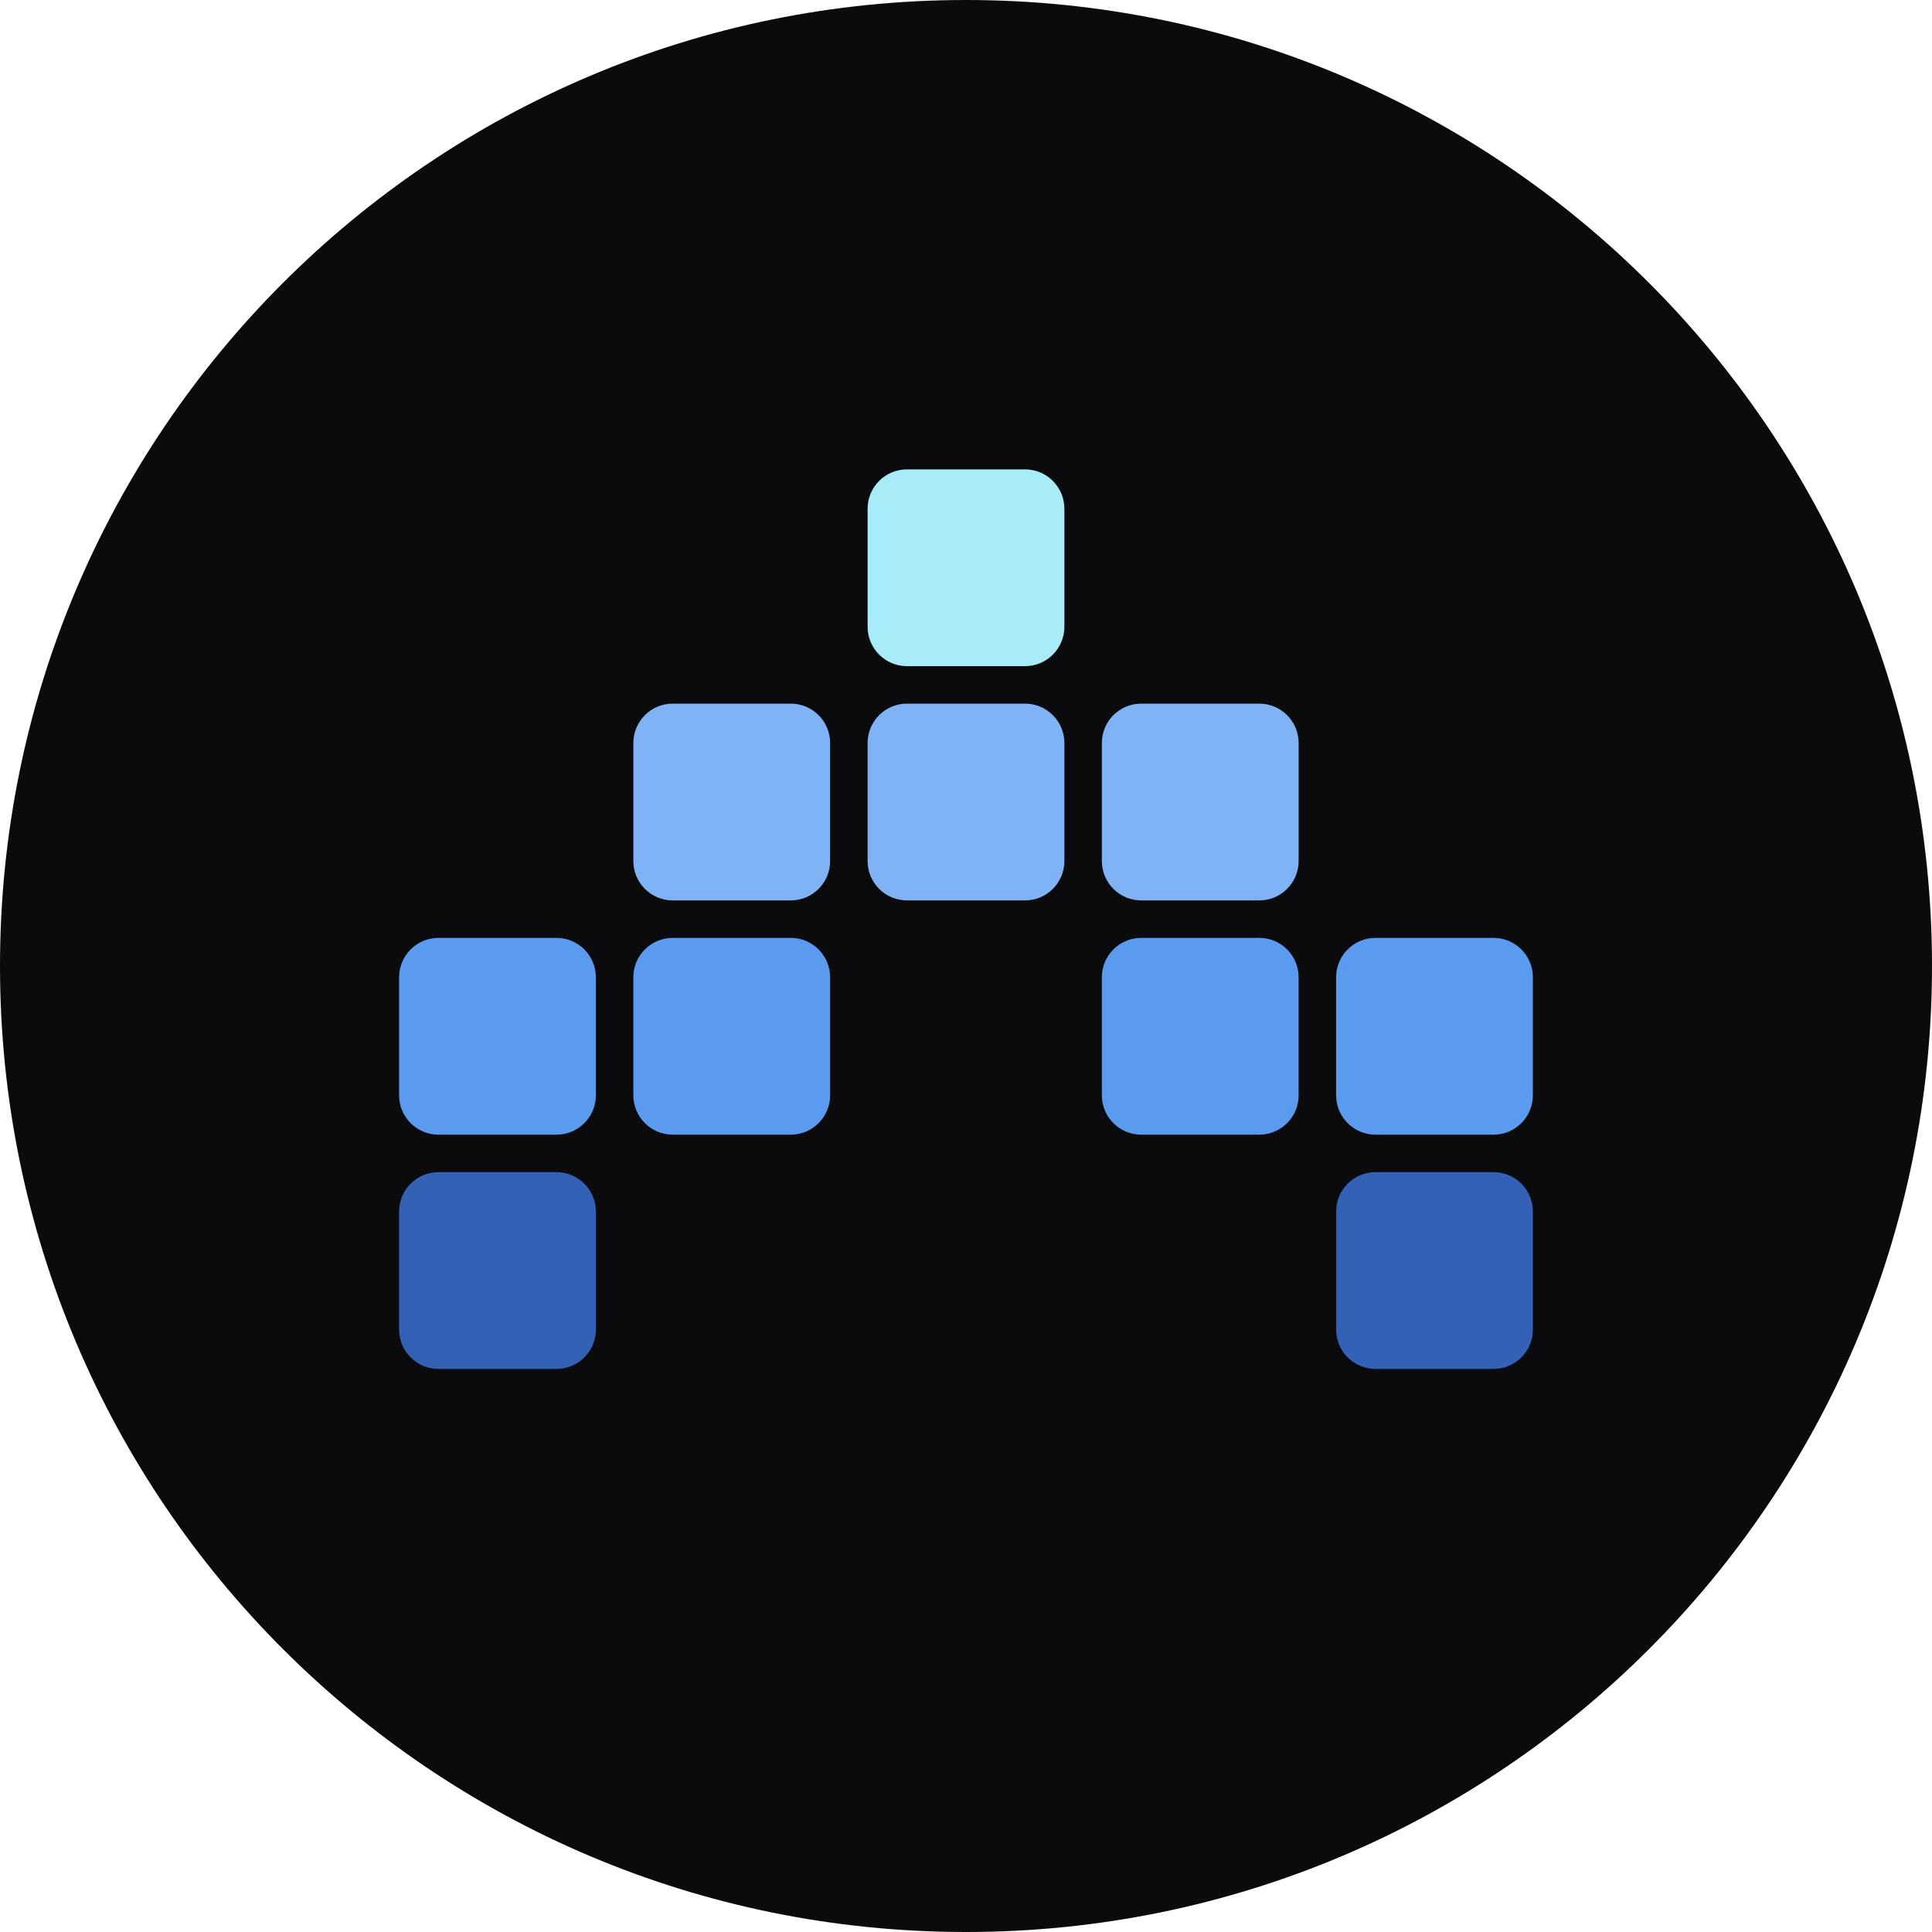
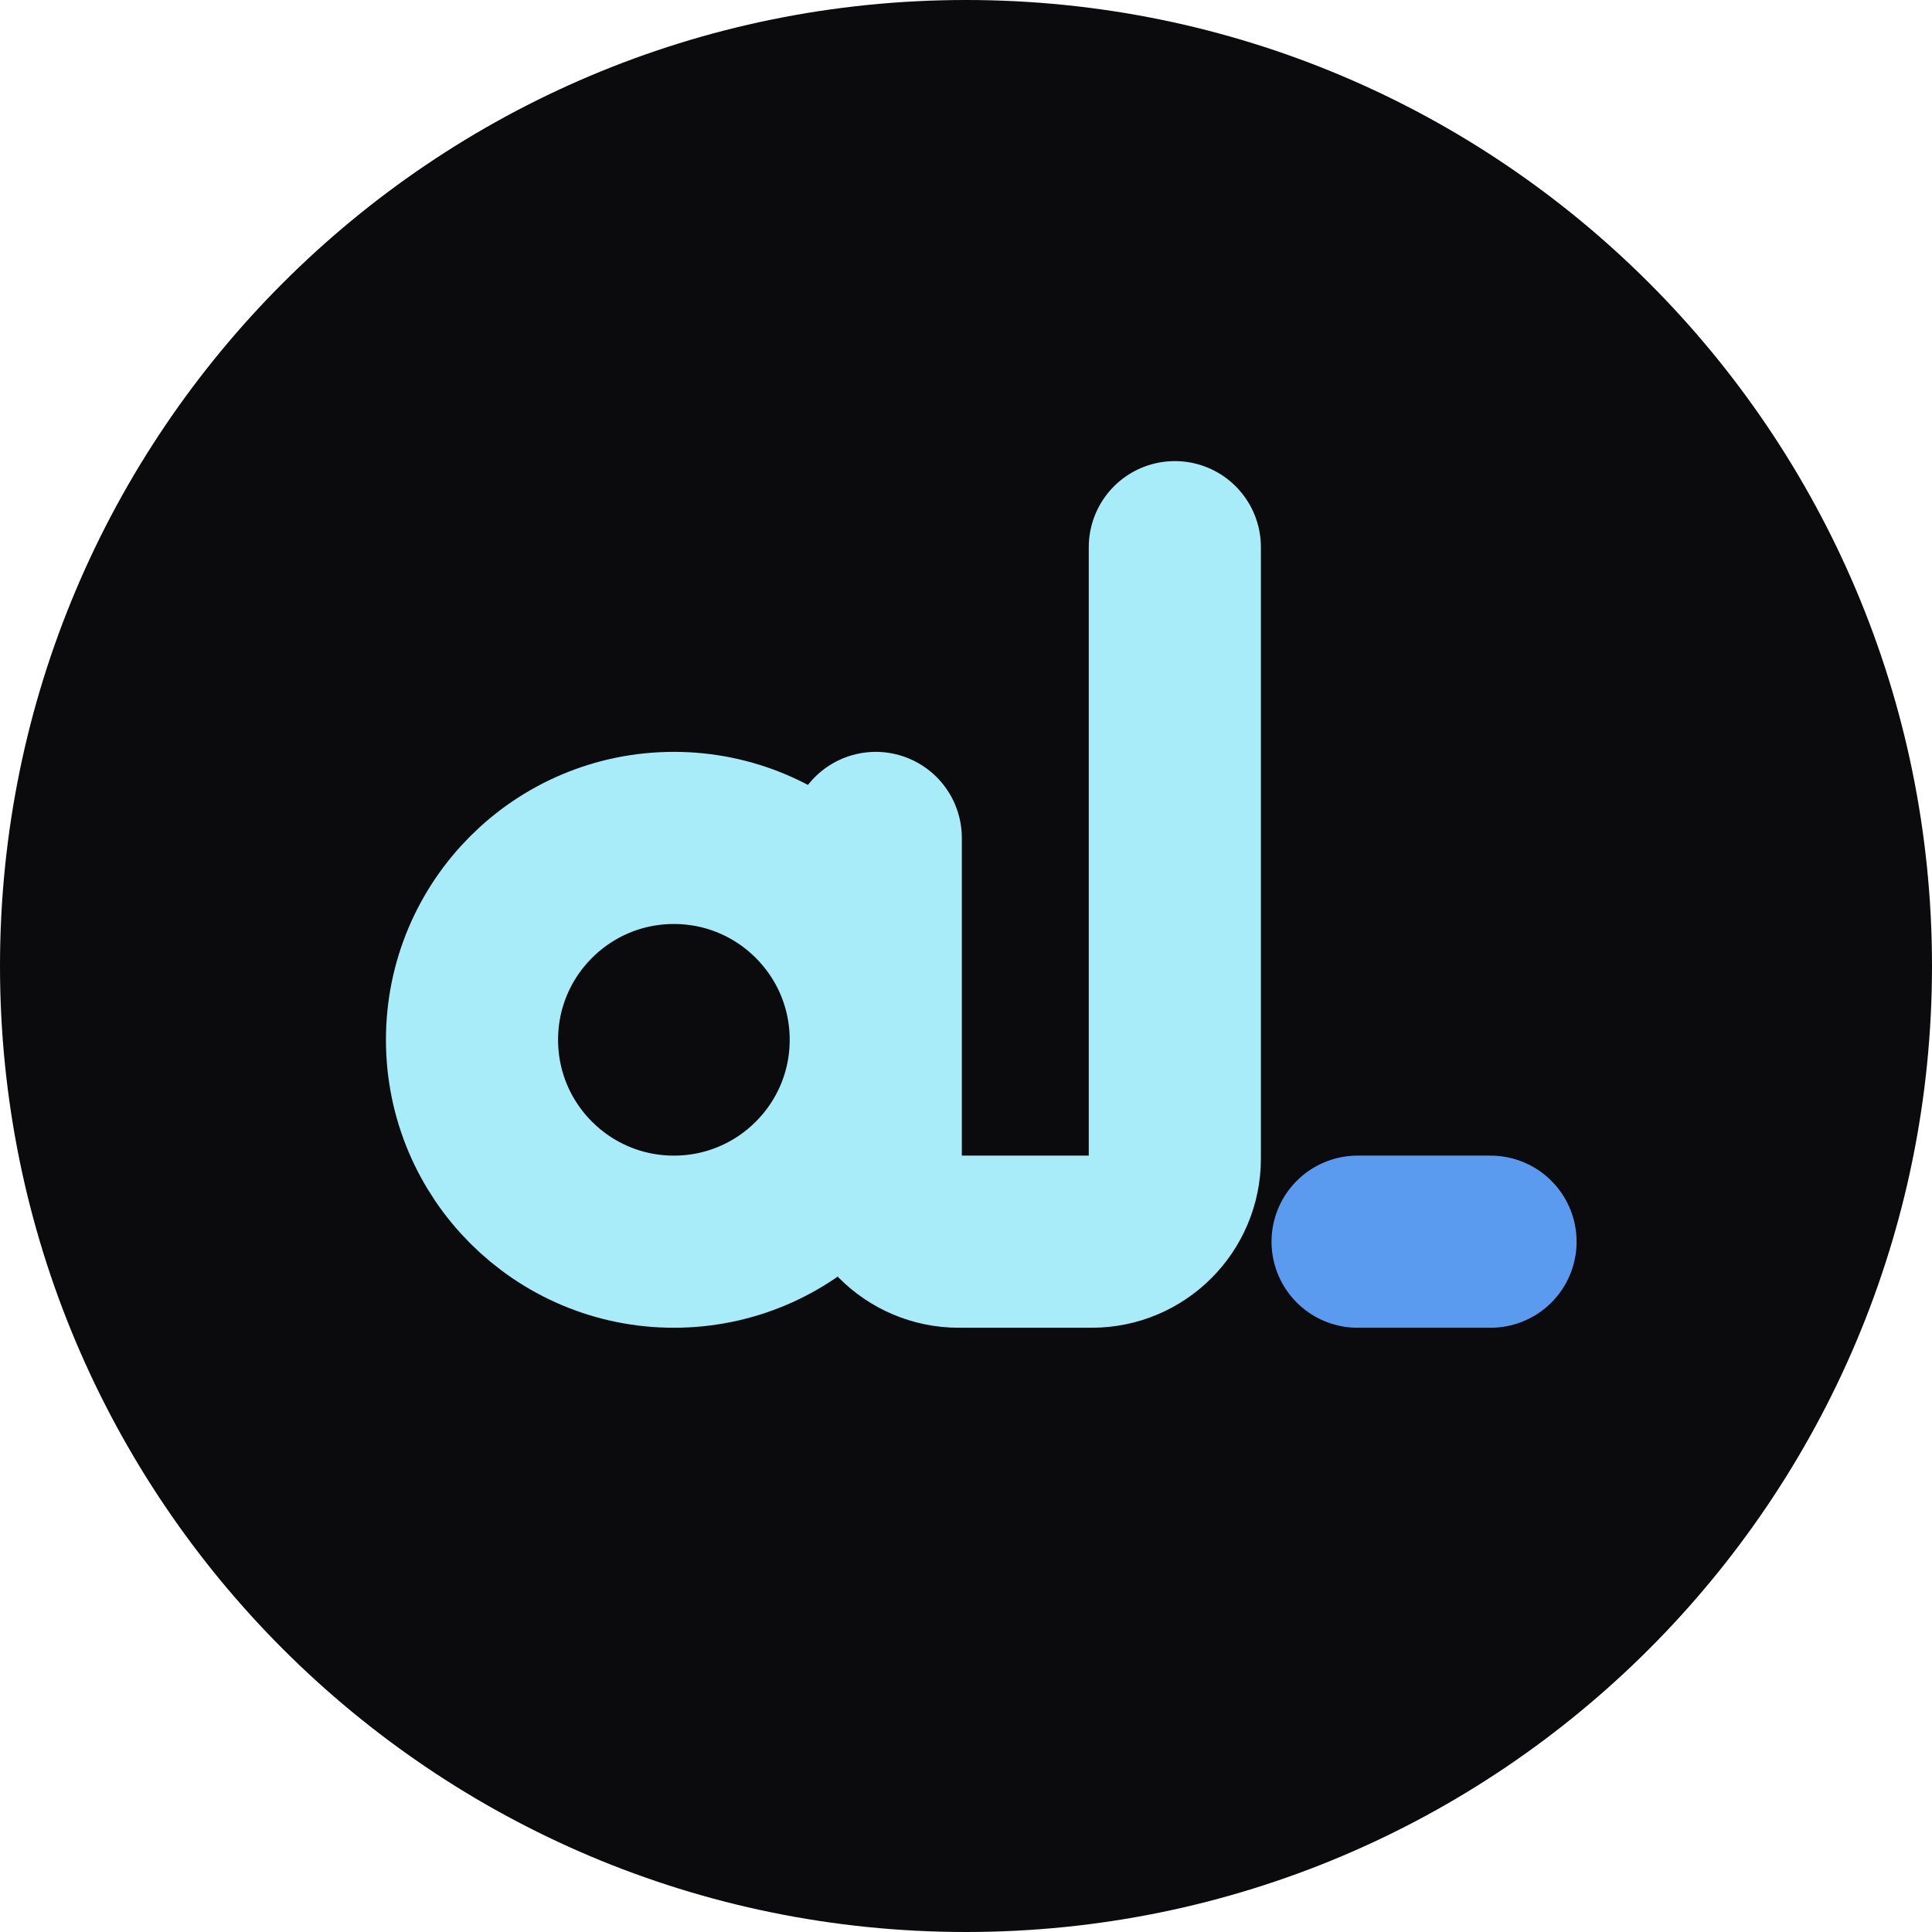
<svg xmlns="http://www.w3.org/2000/svg" viewBox="0 0 100 100">
  <circle cx="50" cy="50" r="50" fill="#0B0B0D" />
-   <rect x="44.907" y="24.295" width="10.185" height="10.185" rx="2.037" fill="#A8EBF9" />
-   <rect x="32.782" y="36.420" width="10.185" height="10.185" rx="2.037" fill="#7FB3F5" />
-   <rect x="44.907" y="36.420" width="10.185" height="10.185" rx="2.037" fill="#7FB3F5" />
-   <rect x="57.032" y="36.420" width="10.185" height="10.185" rx="2.037" fill="#7FB3F5" />
-   <rect x="20.657" y="48.545" width="10.185" height="10.185" rx="2.037" fill="#5B9BEF" />
-   <rect x="32.782" y="48.545" width="10.185" height="10.185" rx="2.037" fill="#5B9BEF" />
-   <rect x="57.032" y="48.545" width="10.185" height="10.185" rx="2.037" fill="#5B9BEF" />
-   <rect x="69.157" y="48.545" width="10.185" height="10.185" rx="2.037" fill="#5B9BEF" />
-   <rect x="20.657" y="60.670" width="10.185" height="10.185" rx="2.037" fill="#3261B6" />
-   <rect x="69.157" y="60.670" width="10.185" height="10.185" rx="2.037" fill="#3261B6" />
+   <g transform="matrix(0.86 0 0 0.86 9.08 10.82)" fill="none" stroke-width="10.36" stroke-linecap="round" stroke-linejoin="round">
+     <path d="M42.15,37.85 L42.15,50 A12.15,12.15 0 0 1 17.85,50 A12.15,12.15 0 0 1 42.15,50 L42.15,57.15 A5,5 0 0 0 47.15,62.15 L55.15,62.15 A5,5 0 0 0 60.15,57.15 L60.15,20.35" stroke="#A8EBF9" />
+     <path d="M71.15,62.15 h8" stroke="#5B9BEF" />
+   </g>
</svg>
